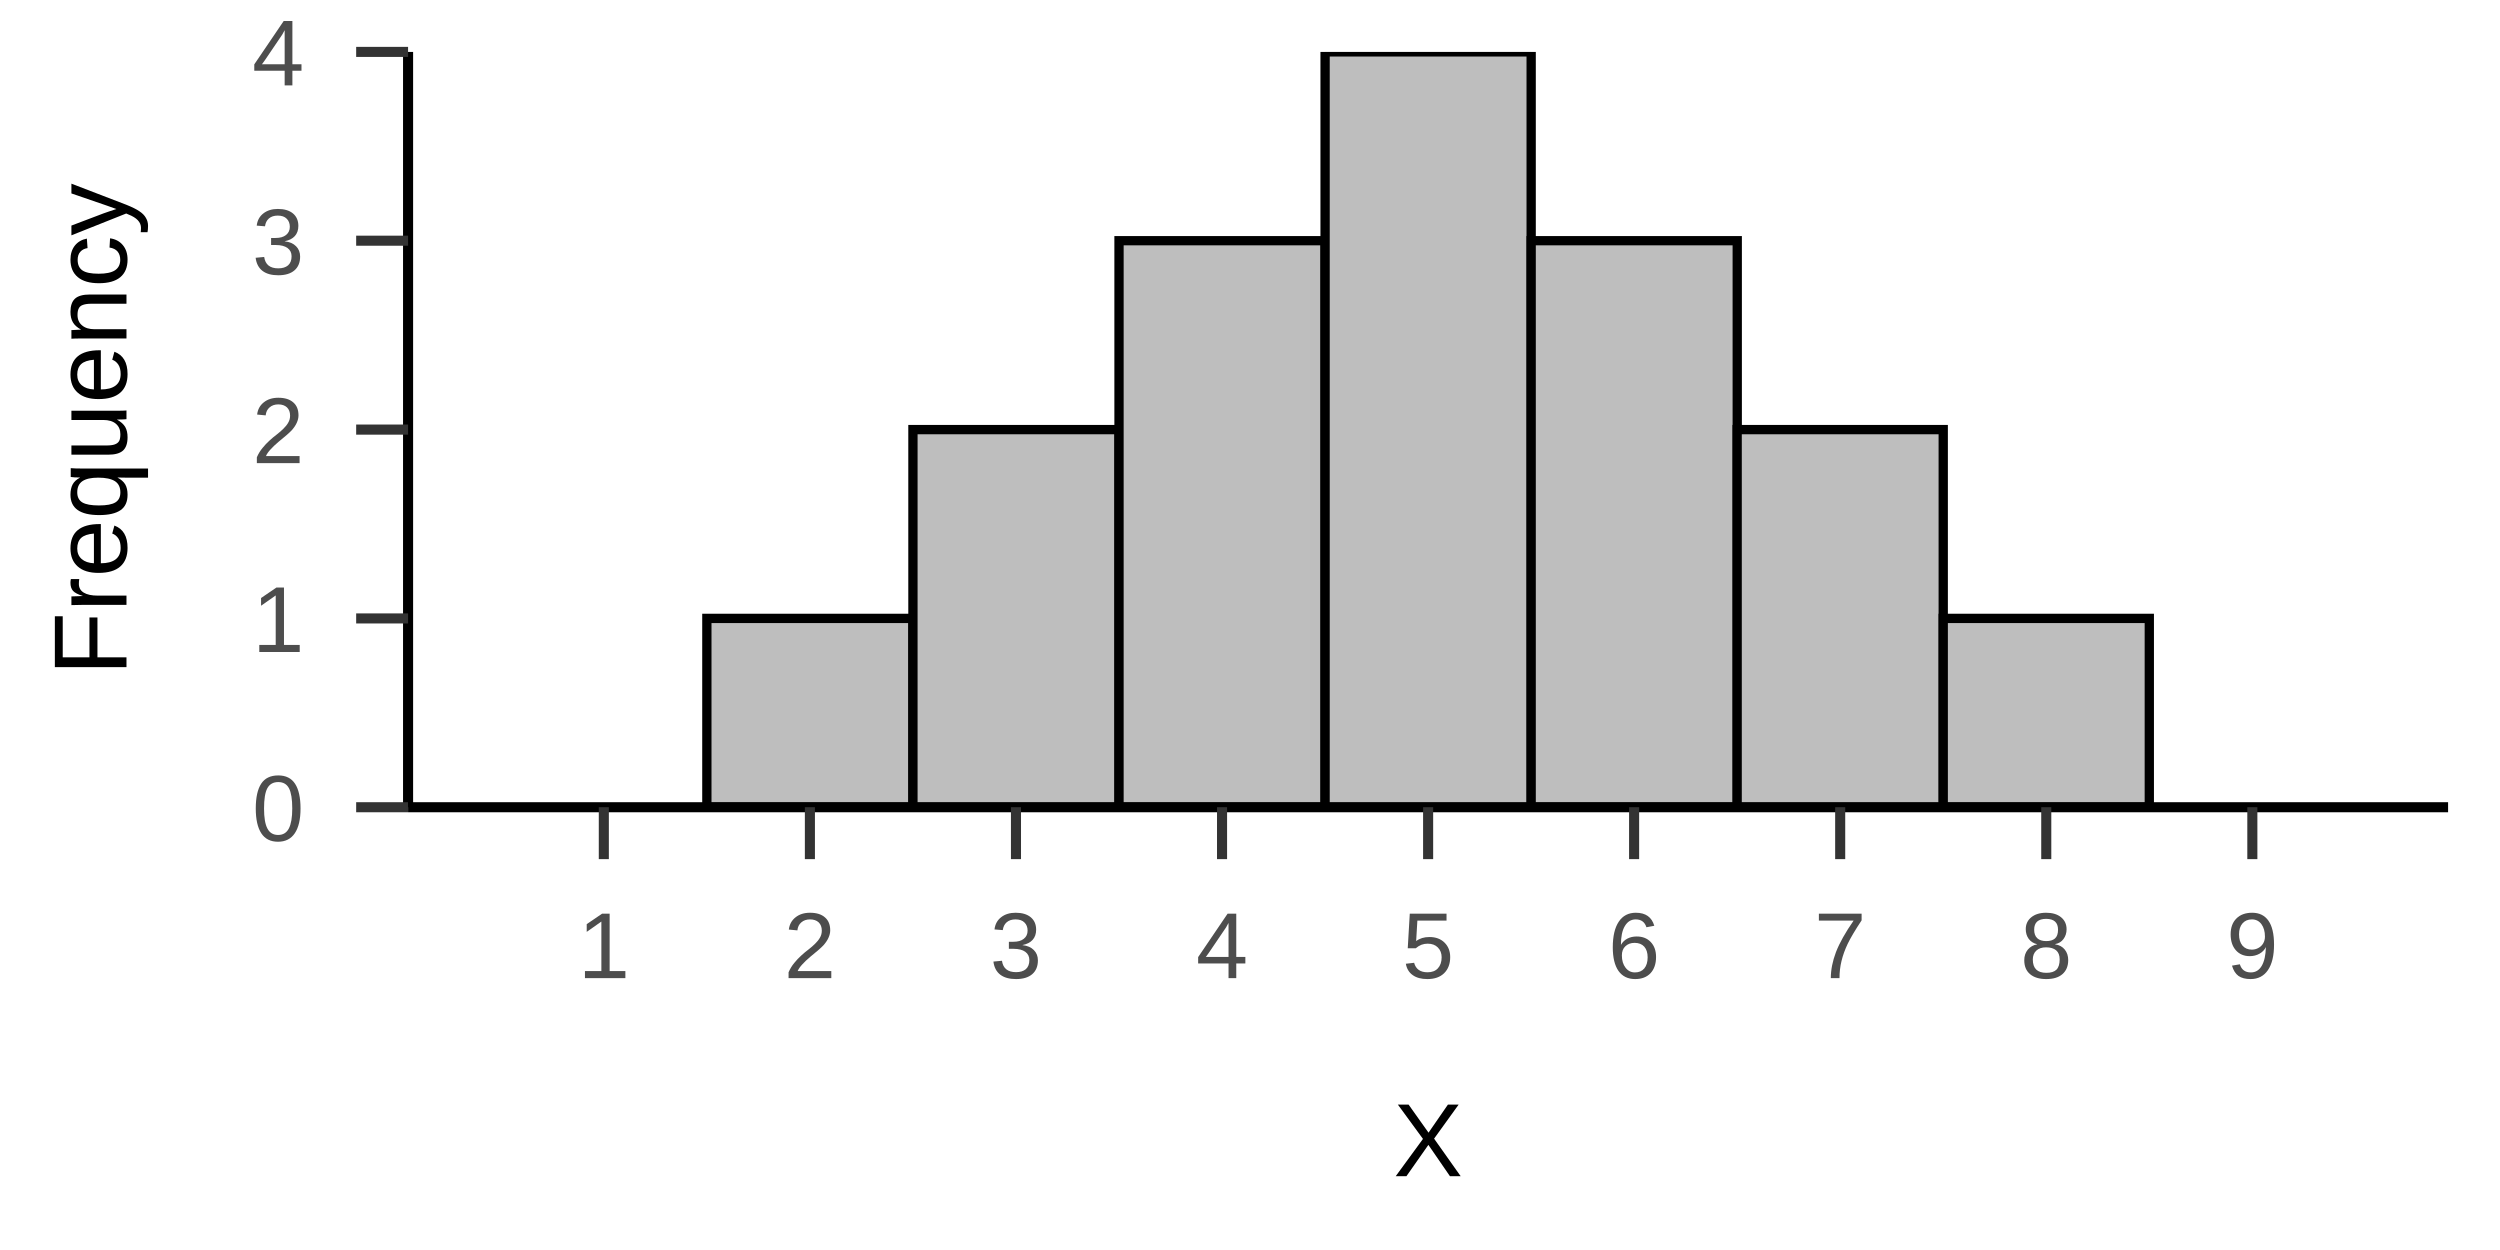
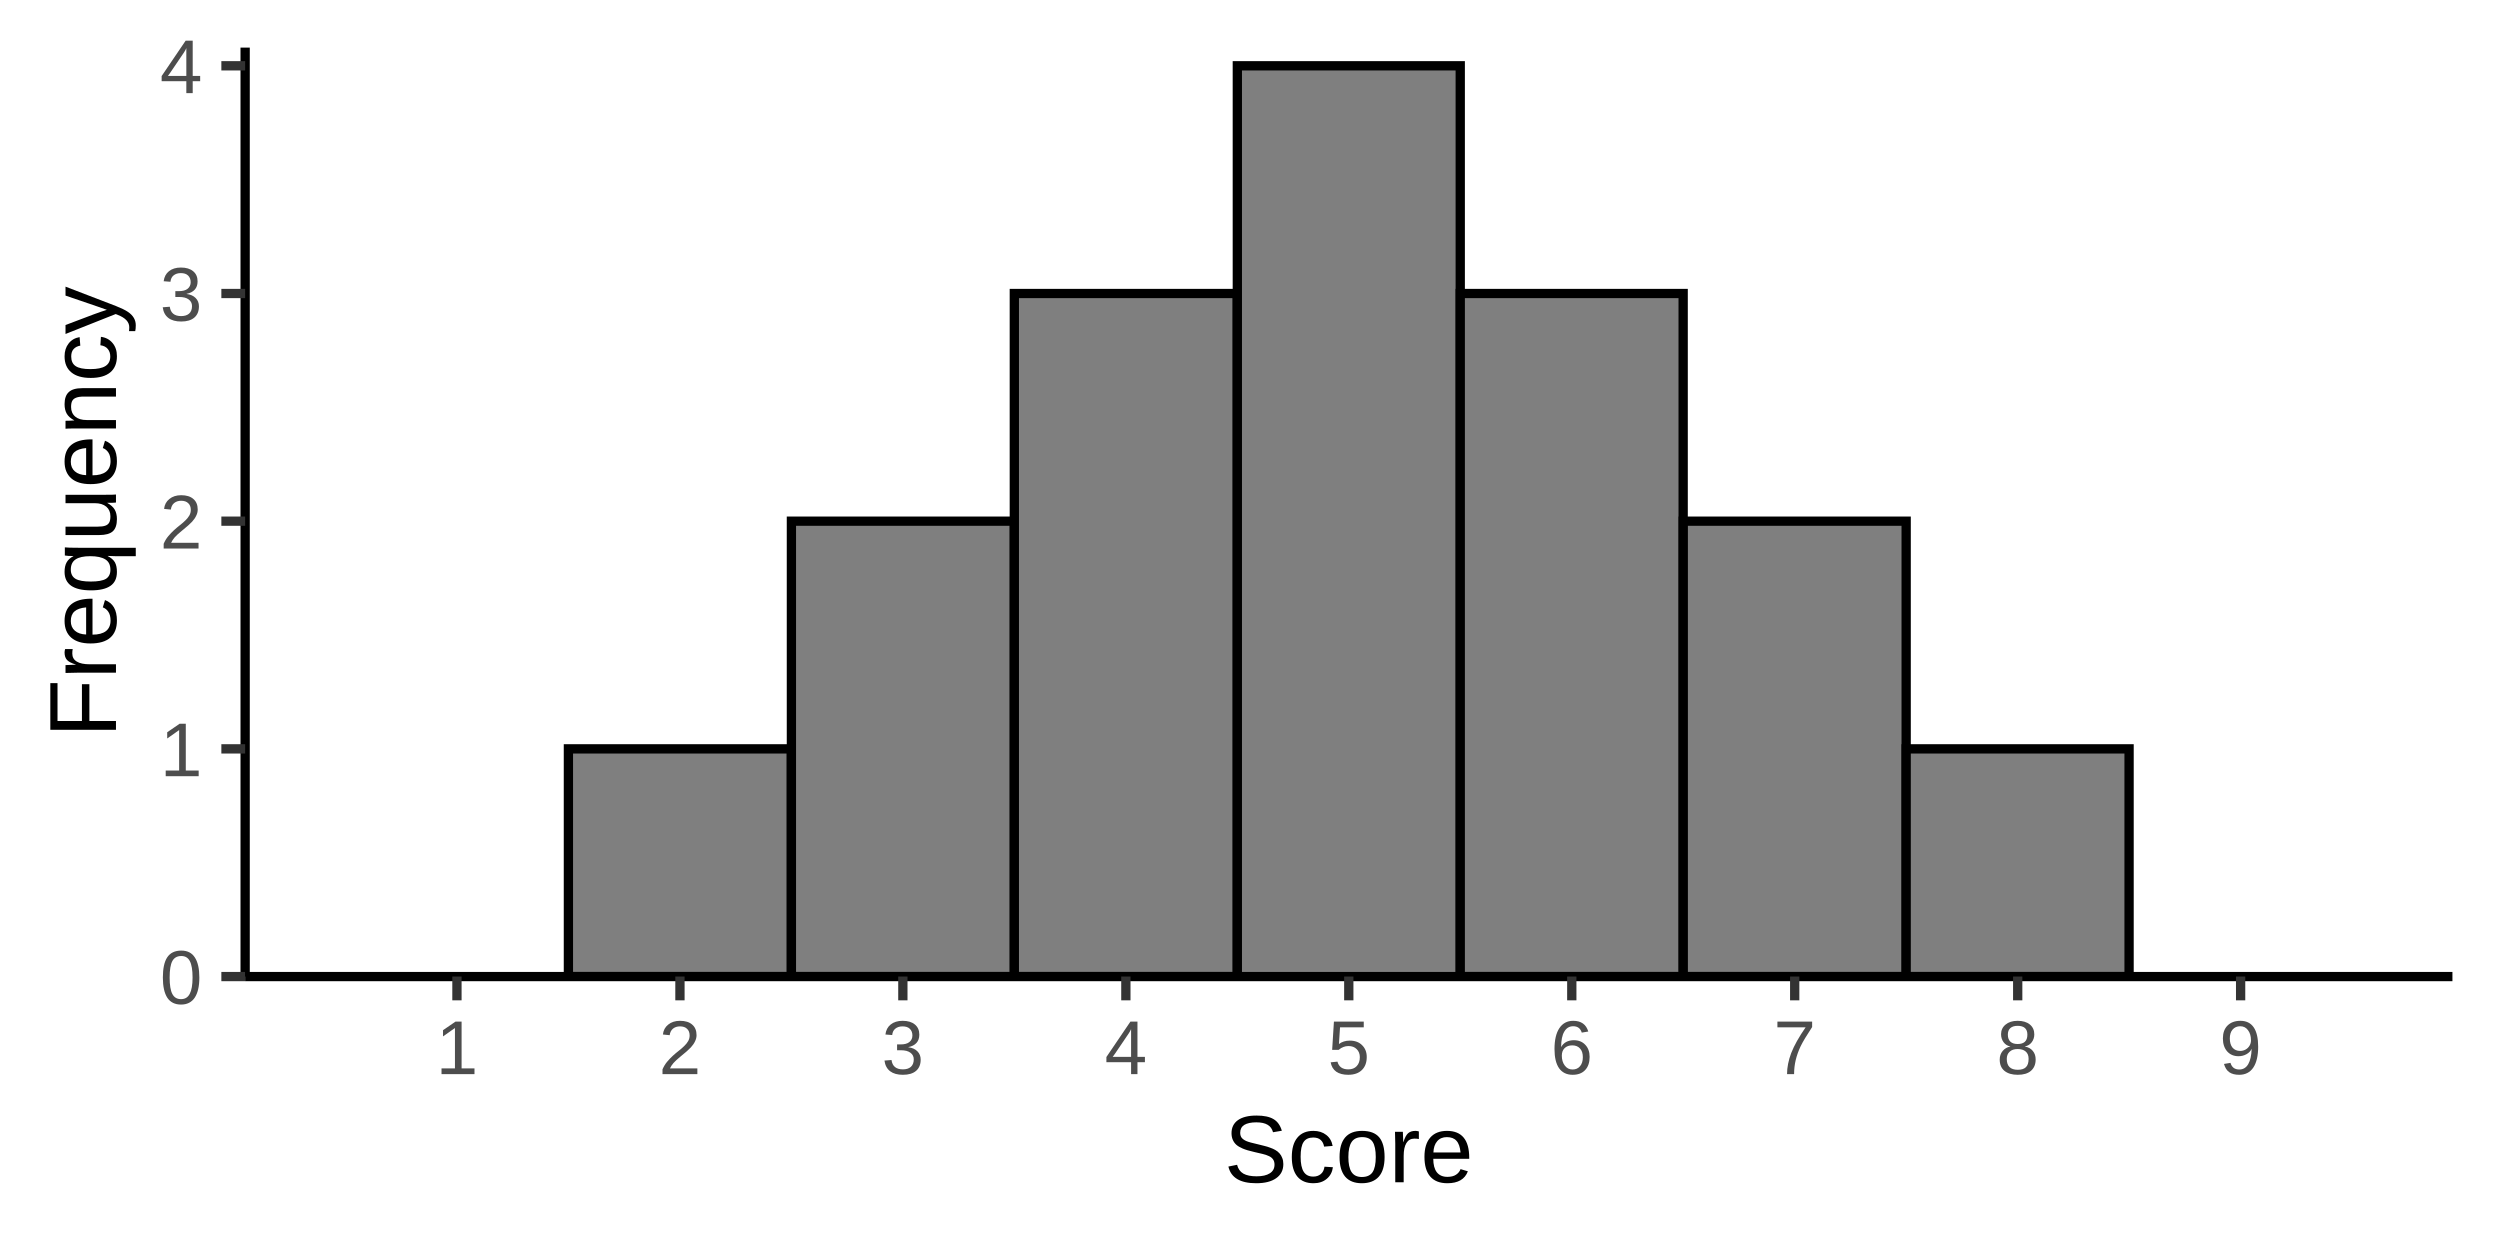
<svg xmlns="http://www.w3.org/2000/svg" class="svglite" width="288.00pt" height="144.00pt" viewBox="0 0 288.00 144.00">
  <defs>
    <style type="text/css">
    .svglite line, .svglite polyline, .svglite polygon, .svglite path, .svglite rect, .svglite circle {
      fill: none;
      stroke: #000000;
      stroke-linecap: round;
      stroke-linejoin: round;
      stroke-miterlimit: 10.00;
    }
    .svglite text {
      white-space: pre;
    }
  </style>
  </defs>
  <rect width="100%" height="100%" style="stroke: none; fill: none;" />
  <defs>
    <clipPath id="cpMC4wMHwyODguMDB8MC4wMHwxNDQuMDA=">
      <rect x="0.00" y="0.00" width="288.00" height="144.00" />
    </clipPath>
  </defs>
  <g clip-path="url(#cpMC4wMHwyODguMDB8MC4wMHwxNDQuMDA=)">
-     <rect x="0.00" y="0.00" width="288.00" height="144.00" style="stroke-width: 1.16; stroke: none;" />
-   </g>
+ </g>
  <defs>
-     <clipPath id="cpNDcuMDF8MjgyLjAyfDUuOTh8OTIuOTk=">
-       <rect x="47.01" y="5.98" width="235.01" height="87.02" />
+     <clipPath id="cpMjguMjR8MjgyLjUyfDUuNDh8MTEyLjUw">
+       <rect x="28.24" y="5.48" width="254.28" height="107.02" />
    </clipPath>
  </defs>
-   <g clip-path="url(#cpNDcuMDF8MjgyLjAyfDUuOTh8OTIuOTk=)">
-     <rect x="47.01" y="5.98" width="235.01" height="87.02" style="stroke-width: 1.16; stroke: none;" />
-     <rect x="57.69" y="92.99" width="23.74" height="0.00" style="stroke-width: 1.07; stroke-linecap: square; stroke-linejoin: miter; fill: #BEBEBE;" />
-     <rect x="81.43" y="71.24" width="23.74" height="21.75" style="stroke-width: 1.07; stroke-linecap: square; stroke-linejoin: miter; fill: #BEBEBE;" />
-     <rect x="105.17" y="49.49" width="23.74" height="43.51" style="stroke-width: 1.07; stroke-linecap: square; stroke-linejoin: miter; fill: #BEBEBE;" />
-     <rect x="128.91" y="27.73" width="23.74" height="65.26" style="stroke-width: 1.07; stroke-linecap: square; stroke-linejoin: miter; fill: #BEBEBE;" />
-     <rect x="152.65" y="5.98" width="23.74" height="87.02" style="stroke-width: 1.07; stroke-linecap: square; stroke-linejoin: miter; fill: #BEBEBE;" />
-     <rect x="176.39" y="27.73" width="23.74" height="65.26" style="stroke-width: 1.07; stroke-linecap: square; stroke-linejoin: miter; fill: #BEBEBE;" />
-     <rect x="200.12" y="49.49" width="23.74" height="43.51" style="stroke-width: 1.07; stroke-linecap: square; stroke-linejoin: miter; fill: #BEBEBE;" />
-     <rect x="223.86" y="71.24" width="23.74" height="21.75" style="stroke-width: 1.07; stroke-linecap: square; stroke-linejoin: miter; fill: #BEBEBE;" />
-     <rect x="247.60" y="92.99" width="23.74" height="0.00" style="stroke-width: 1.07; stroke-linecap: square; stroke-linejoin: miter; fill: #BEBEBE;" />
+   <g clip-path="url(#cpMjguMjR8MjgyLjUyfDUuNDh8MTEyLjUw)">
+     <rect x="39.80" y="112.50" width="25.68" height="0.00" style="stroke-width: 1.07; stroke-linecap: square; stroke-linejoin: miter; fill: #7F7F7F;" />
+     <rect x="65.48" y="86.27" width="25.68" height="26.23" style="stroke-width: 1.07; stroke-linecap: square; stroke-linejoin: miter; fill: #7F7F7F;" />
+     <rect x="91.17" y="60.04" width="25.68" height="52.46" style="stroke-width: 1.07; stroke-linecap: square; stroke-linejoin: miter; fill: #7F7F7F;" />
+     <rect x="116.85" y="33.81" width="25.68" height="78.69" style="stroke-width: 1.07; stroke-linecap: square; stroke-linejoin: miter; fill: #7F7F7F;" />
+     <rect x="142.54" y="7.58" width="25.68" height="104.93" style="stroke-width: 1.07; stroke-linecap: square; stroke-linejoin: miter; fill: #7F7F7F;" />
+     <rect x="168.22" y="33.81" width="25.68" height="78.69" style="stroke-width: 1.07; stroke-linecap: square; stroke-linejoin: miter; fill: #7F7F7F;" />
+     <rect x="193.91" y="60.04" width="25.68" height="52.46" style="stroke-width: 1.07; stroke-linecap: square; stroke-linejoin: miter; fill: #7F7F7F;" />
+     <rect x="219.59" y="86.27" width="25.68" height="26.23" style="stroke-width: 1.07; stroke-linecap: square; stroke-linejoin: miter; fill: #7F7F7F;" />
+     <rect x="245.28" y="112.50" width="25.68" height="0.00" style="stroke-width: 1.07; stroke-linecap: square; stroke-linejoin: miter; fill: #7F7F7F;" />
  </g>
  <g clip-path="url(#cpMC4wMHwyODguMDB8MC4wMHwxNDQuMDA=)">
-     <polyline points="47.01,92.99 47.01,5.98 " style="stroke-width: 1.16; stroke-linecap: butt;" />
-     <text x="35.05" y="96.86" text-anchor="end" style="font-size: 10.80px;fill: #4D4D4D; font-family: &quot;Arial&quot;;" textLength="6.00px" lengthAdjust="spacingAndGlyphs">0</text>
-     <text x="35.05" y="75.11" text-anchor="end" style="font-size: 10.80px;fill: #4D4D4D; font-family: &quot;Arial&quot;;" textLength="6.00px" lengthAdjust="spacingAndGlyphs">1</text>
-     <text x="35.05" y="53.35" text-anchor="end" style="font-size: 10.80px;fill: #4D4D4D; font-family: &quot;Arial&quot;;" textLength="6.00px" lengthAdjust="spacingAndGlyphs">2</text>
-     <text x="35.05" y="31.60" text-anchor="end" style="font-size: 10.80px;fill: #4D4D4D; font-family: &quot;Arial&quot;;" textLength="6.00px" lengthAdjust="spacingAndGlyphs">3</text>
-     <text x="35.05" y="9.84" text-anchor="end" style="font-size: 10.80px;fill: #4D4D4D; font-family: &quot;Arial&quot;;" textLength="6.00px" lengthAdjust="spacingAndGlyphs">4</text>
-     <polyline points="41.03,92.99 47.01,92.99 " style="stroke-width: 1.16; stroke: #333333; stroke-linecap: butt;" />
-     <polyline points="41.03,71.24 47.01,71.24 " style="stroke-width: 1.16; stroke: #333333; stroke-linecap: butt;" />
-     <polyline points="41.03,49.49 47.01,49.49 " style="stroke-width: 1.16; stroke: #333333; stroke-linecap: butt;" />
-     <polyline points="41.03,27.73 47.01,27.73 " style="stroke-width: 1.16; stroke: #333333; stroke-linecap: butt;" />
-     <polyline points="41.03,5.98 47.01,5.98 " style="stroke-width: 1.16; stroke: #333333; stroke-linecap: butt;" />
-     <polyline points="47.01,92.99 282.02,92.99 " style="stroke-width: 1.16; stroke-linecap: butt;" />
-     <polyline points="69.56,98.97 69.56,92.99 " style="stroke-width: 1.16; stroke: #333333; stroke-linecap: butt;" />
-     <polyline points="93.30,98.97 93.30,92.99 " style="stroke-width: 1.16; stroke: #333333; stroke-linecap: butt;" />
-     <polyline points="117.04,98.97 117.04,92.99 " style="stroke-width: 1.16; stroke: #333333; stroke-linecap: butt;" />
-     <polyline points="140.78,98.97 140.78,92.99 " style="stroke-width: 1.16; stroke: #333333; stroke-linecap: butt;" />
-     <polyline points="164.52,98.97 164.52,92.99 " style="stroke-width: 1.16; stroke: #333333; stroke-linecap: butt;" />
-     <polyline points="188.25,98.97 188.25,92.99 " style="stroke-width: 1.16; stroke: #333333; stroke-linecap: butt;" />
-     <polyline points="211.99,98.97 211.99,92.99 " style="stroke-width: 1.16; stroke: #333333; stroke-linecap: butt;" />
-     <polyline points="235.73,98.97 235.73,92.99 " style="stroke-width: 1.16; stroke: #333333; stroke-linecap: butt;" />
-     <polyline points="259.47,98.97 259.47,92.99 " style="stroke-width: 1.16; stroke: #333333; stroke-linecap: butt;" />
-     <text x="69.56" y="112.68" text-anchor="middle" style="font-size: 10.80px;fill: #4D4D4D; font-family: &quot;Arial&quot;;" textLength="6.00px" lengthAdjust="spacingAndGlyphs">1</text>
-     <text x="93.30" y="112.68" text-anchor="middle" style="font-size: 10.80px;fill: #4D4D4D; font-family: &quot;Arial&quot;;" textLength="6.00px" lengthAdjust="spacingAndGlyphs">2</text>
-     <text x="117.04" y="112.68" text-anchor="middle" style="font-size: 10.80px;fill: #4D4D4D; font-family: &quot;Arial&quot;;" textLength="6.00px" lengthAdjust="spacingAndGlyphs">3</text>
-     <text x="140.78" y="112.68" text-anchor="middle" style="font-size: 10.80px;fill: #4D4D4D; font-family: &quot;Arial&quot;;" textLength="6.00px" lengthAdjust="spacingAndGlyphs">4</text>
-     <text x="164.52" y="112.68" text-anchor="middle" style="font-size: 10.80px;fill: #4D4D4D; font-family: &quot;Arial&quot;;" textLength="6.00px" lengthAdjust="spacingAndGlyphs">5</text>
-     <text x="188.25" y="112.68" text-anchor="middle" style="font-size: 10.80px;fill: #4D4D4D; font-family: &quot;Arial&quot;;" textLength="6.00px" lengthAdjust="spacingAndGlyphs">6</text>
-     <text x="211.99" y="112.68" text-anchor="middle" style="font-size: 10.80px;fill: #4D4D4D; font-family: &quot;Arial&quot;;" textLength="6.00px" lengthAdjust="spacingAndGlyphs">7</text>
-     <text x="235.73" y="112.68" text-anchor="middle" style="font-size: 10.80px;fill: #4D4D4D; font-family: &quot;Arial&quot;;" textLength="6.00px" lengthAdjust="spacingAndGlyphs">8</text>
-     <text x="259.47" y="112.68" text-anchor="middle" style="font-size: 10.80px;fill: #4D4D4D; font-family: &quot;Arial&quot;;" textLength="6.00px" lengthAdjust="spacingAndGlyphs">9</text>
-     <text x="164.52" y="135.50" text-anchor="middle" style="font-size: 12.00px; font-family: &quot;Arial&quot;;" textLength="8.01px" lengthAdjust="spacingAndGlyphs">X</text>
-     <text transform="translate(14.57,49.49) rotate(-90)" text-anchor="middle" style="font-size: 12.00px; font-family: &quot;Arial&quot;;" textLength="56.71px" lengthAdjust="spacingAndGlyphs">Frequency</text>
+     <polyline points="28.24,112.50 28.24,5.48 " style="stroke-width: 1.07; stroke-linecap: butt;" />
+     <text x="23.31" y="115.65" text-anchor="end" style="font-size: 8.80px;fill: #4D4D4D; font-family: &quot;Arial&quot;;" textLength="4.90px" lengthAdjust="spacingAndGlyphs">0</text>
+     <text x="23.31" y="89.42" text-anchor="end" style="font-size: 8.80px;fill: #4D4D4D; font-family: &quot;Arial&quot;;" textLength="4.90px" lengthAdjust="spacingAndGlyphs">1</text>
+     <text x="23.31" y="63.19" text-anchor="end" style="font-size: 8.80px;fill: #4D4D4D; font-family: &quot;Arial&quot;;" textLength="4.90px" lengthAdjust="spacingAndGlyphs">2</text>
+     <text x="23.31" y="36.96" text-anchor="end" style="font-size: 8.80px;fill: #4D4D4D; font-family: &quot;Arial&quot;;" textLength="4.90px" lengthAdjust="spacingAndGlyphs">3</text>
+     <text x="23.31" y="10.73" text-anchor="end" style="font-size: 8.80px;fill: #4D4D4D; font-family: &quot;Arial&quot;;" textLength="4.90px" lengthAdjust="spacingAndGlyphs">4</text>
+     <polyline points="25.50,112.50 28.24,112.50 " style="stroke-width: 1.07; stroke: #333333; stroke-linecap: butt;" />
+     <polyline points="25.50,86.27 28.24,86.27 " style="stroke-width: 1.07; stroke: #333333; stroke-linecap: butt;" />
+     <polyline points="25.50,60.04 28.24,60.04 " style="stroke-width: 1.07; stroke: #333333; stroke-linecap: butt;" />
+     <polyline points="25.50,33.81 28.24,33.81 " style="stroke-width: 1.07; stroke: #333333; stroke-linecap: butt;" />
+     <polyline points="25.50,7.58 28.24,7.58 " style="stroke-width: 1.07; stroke: #333333; stroke-linecap: butt;" />
+     <polyline points="28.24,112.50 282.52,112.50 " style="stroke-width: 1.07; stroke-linecap: butt;" />
+     <polyline points="52.64,115.24 52.64,112.50 " style="stroke-width: 1.07; stroke: #333333; stroke-linecap: butt;" />
+     <polyline points="78.33,115.24 78.33,112.50 " style="stroke-width: 1.07; stroke: #333333; stroke-linecap: butt;" />
+     <polyline points="104.01,115.24 104.01,112.50 " style="stroke-width: 1.07; stroke: #333333; stroke-linecap: butt;" />
+     <polyline points="129.70,115.24 129.70,112.50 " style="stroke-width: 1.07; stroke: #333333; stroke-linecap: butt;" />
+     <polyline points="155.38,115.24 155.38,112.50 " style="stroke-width: 1.07; stroke: #333333; stroke-linecap: butt;" />
+     <polyline points="181.07,115.24 181.07,112.50 " style="stroke-width: 1.07; stroke: #333333; stroke-linecap: butt;" />
+     <polyline points="206.75,115.24 206.75,112.50 " style="stroke-width: 1.07; stroke: #333333; stroke-linecap: butt;" />
+     <polyline points="232.44,115.24 232.44,112.50 " style="stroke-width: 1.07; stroke: #333333; stroke-linecap: butt;" />
+     <polyline points="258.12,115.24 258.12,112.50 " style="stroke-width: 1.07; stroke: #333333; stroke-linecap: butt;" />
+     <text x="52.64" y="123.74" text-anchor="middle" style="font-size: 8.80px;fill: #4D4D4D; font-family: &quot;Arial&quot;;" textLength="4.90px" lengthAdjust="spacingAndGlyphs">1</text>
+     <text x="78.33" y="123.74" text-anchor="middle" style="font-size: 8.80px;fill: #4D4D4D; font-family: &quot;Arial&quot;;" textLength="4.90px" lengthAdjust="spacingAndGlyphs">2</text>
+     <text x="104.01" y="123.74" text-anchor="middle" style="font-size: 8.80px;fill: #4D4D4D; font-family: &quot;Arial&quot;;" textLength="4.90px" lengthAdjust="spacingAndGlyphs">3</text>
+     <text x="129.70" y="123.74" text-anchor="middle" style="font-size: 8.80px;fill: #4D4D4D; font-family: &quot;Arial&quot;;" textLength="4.90px" lengthAdjust="spacingAndGlyphs">4</text>
+     <text x="155.38" y="123.74" text-anchor="middle" style="font-size: 8.80px;fill: #4D4D4D; font-family: &quot;Arial&quot;;" textLength="4.90px" lengthAdjust="spacingAndGlyphs">5</text>
+     <text x="181.07" y="123.74" text-anchor="middle" style="font-size: 8.80px;fill: #4D4D4D; font-family: &quot;Arial&quot;;" textLength="4.90px" lengthAdjust="spacingAndGlyphs">6</text>
+     <text x="206.75" y="123.74" text-anchor="middle" style="font-size: 8.80px;fill: #4D4D4D; font-family: &quot;Arial&quot;;" textLength="4.90px" lengthAdjust="spacingAndGlyphs">7</text>
+     <text x="232.44" y="123.74" text-anchor="middle" style="font-size: 8.80px;fill: #4D4D4D; font-family: &quot;Arial&quot;;" textLength="4.90px" lengthAdjust="spacingAndGlyphs">8</text>
+     <text x="258.12" y="123.74" text-anchor="middle" style="font-size: 8.80px;fill: #4D4D4D; font-family: &quot;Arial&quot;;" textLength="4.90px" lengthAdjust="spacingAndGlyphs">9</text>
+     <text x="155.38" y="136.20" text-anchor="middle" style="font-size: 11.00px; font-family: &quot;Arial&quot;;" textLength="28.74px" lengthAdjust="spacingAndGlyphs">Score</text>
+     <text transform="translate(13.36,58.99) rotate(-90)" text-anchor="middle" style="font-size: 11.00px; font-family: &quot;Arial&quot;;" textLength="51.98px" lengthAdjust="spacingAndGlyphs">Frequency</text>
  </g>
</svg>
